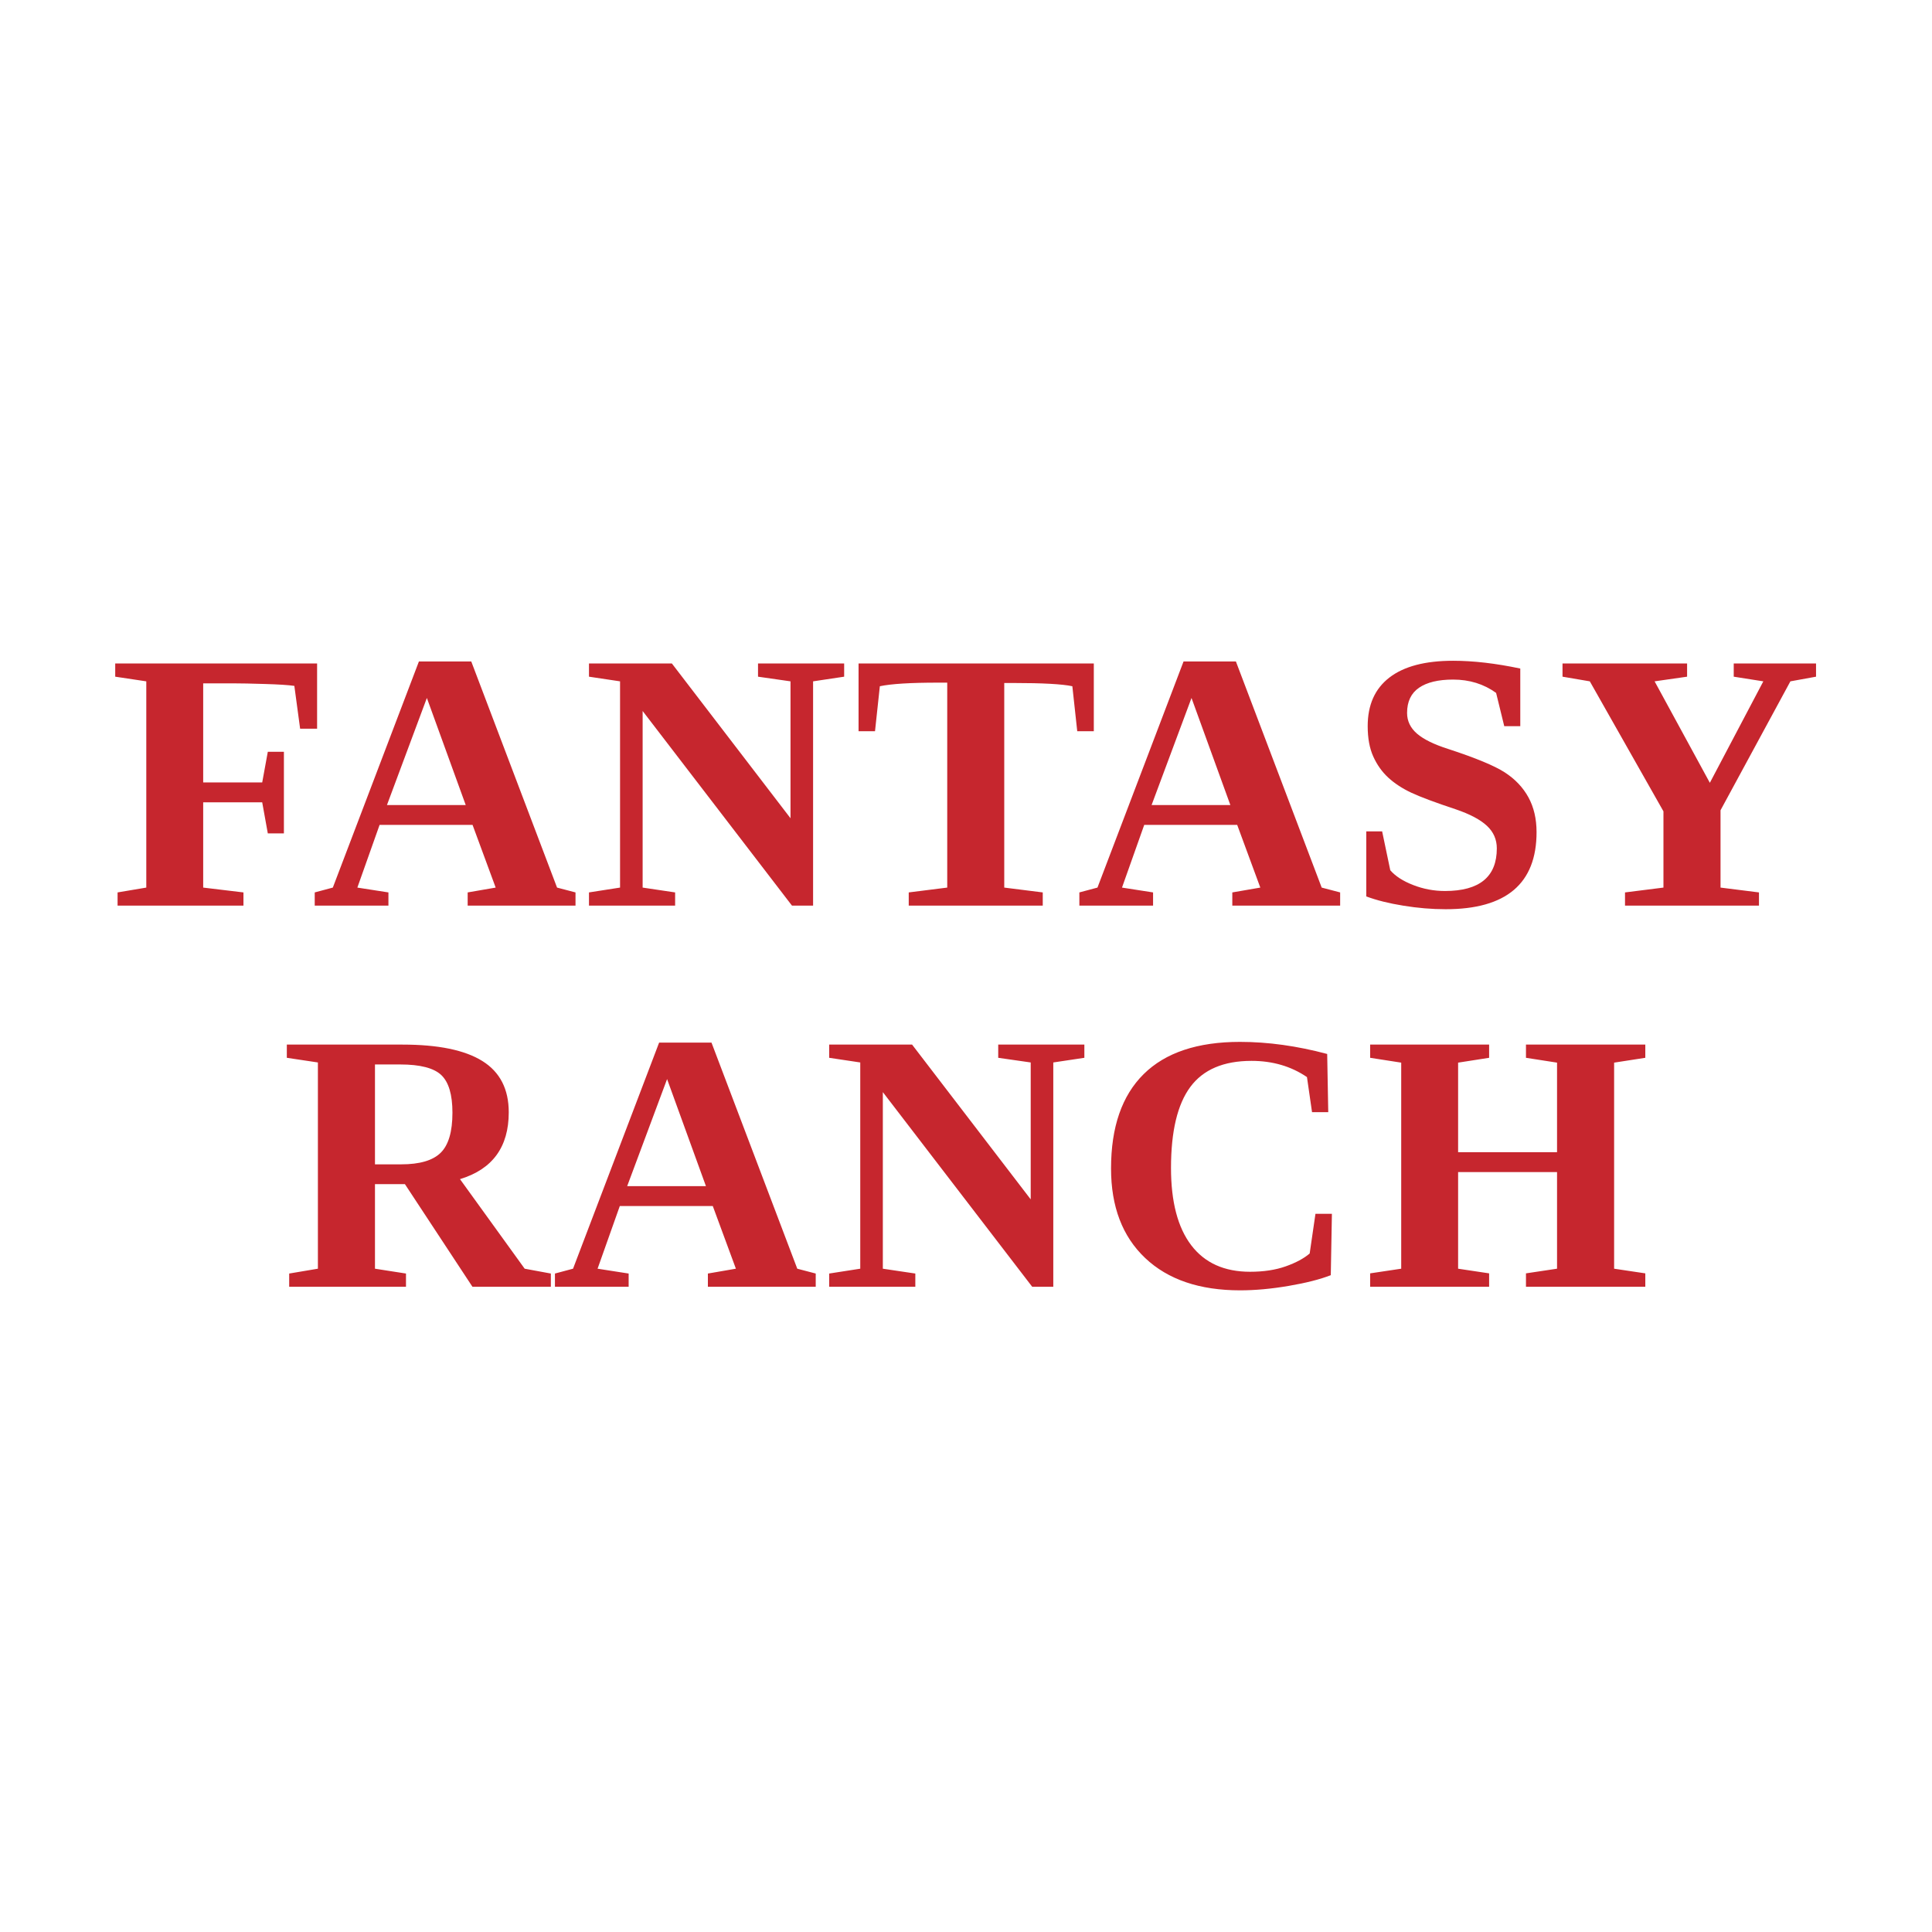
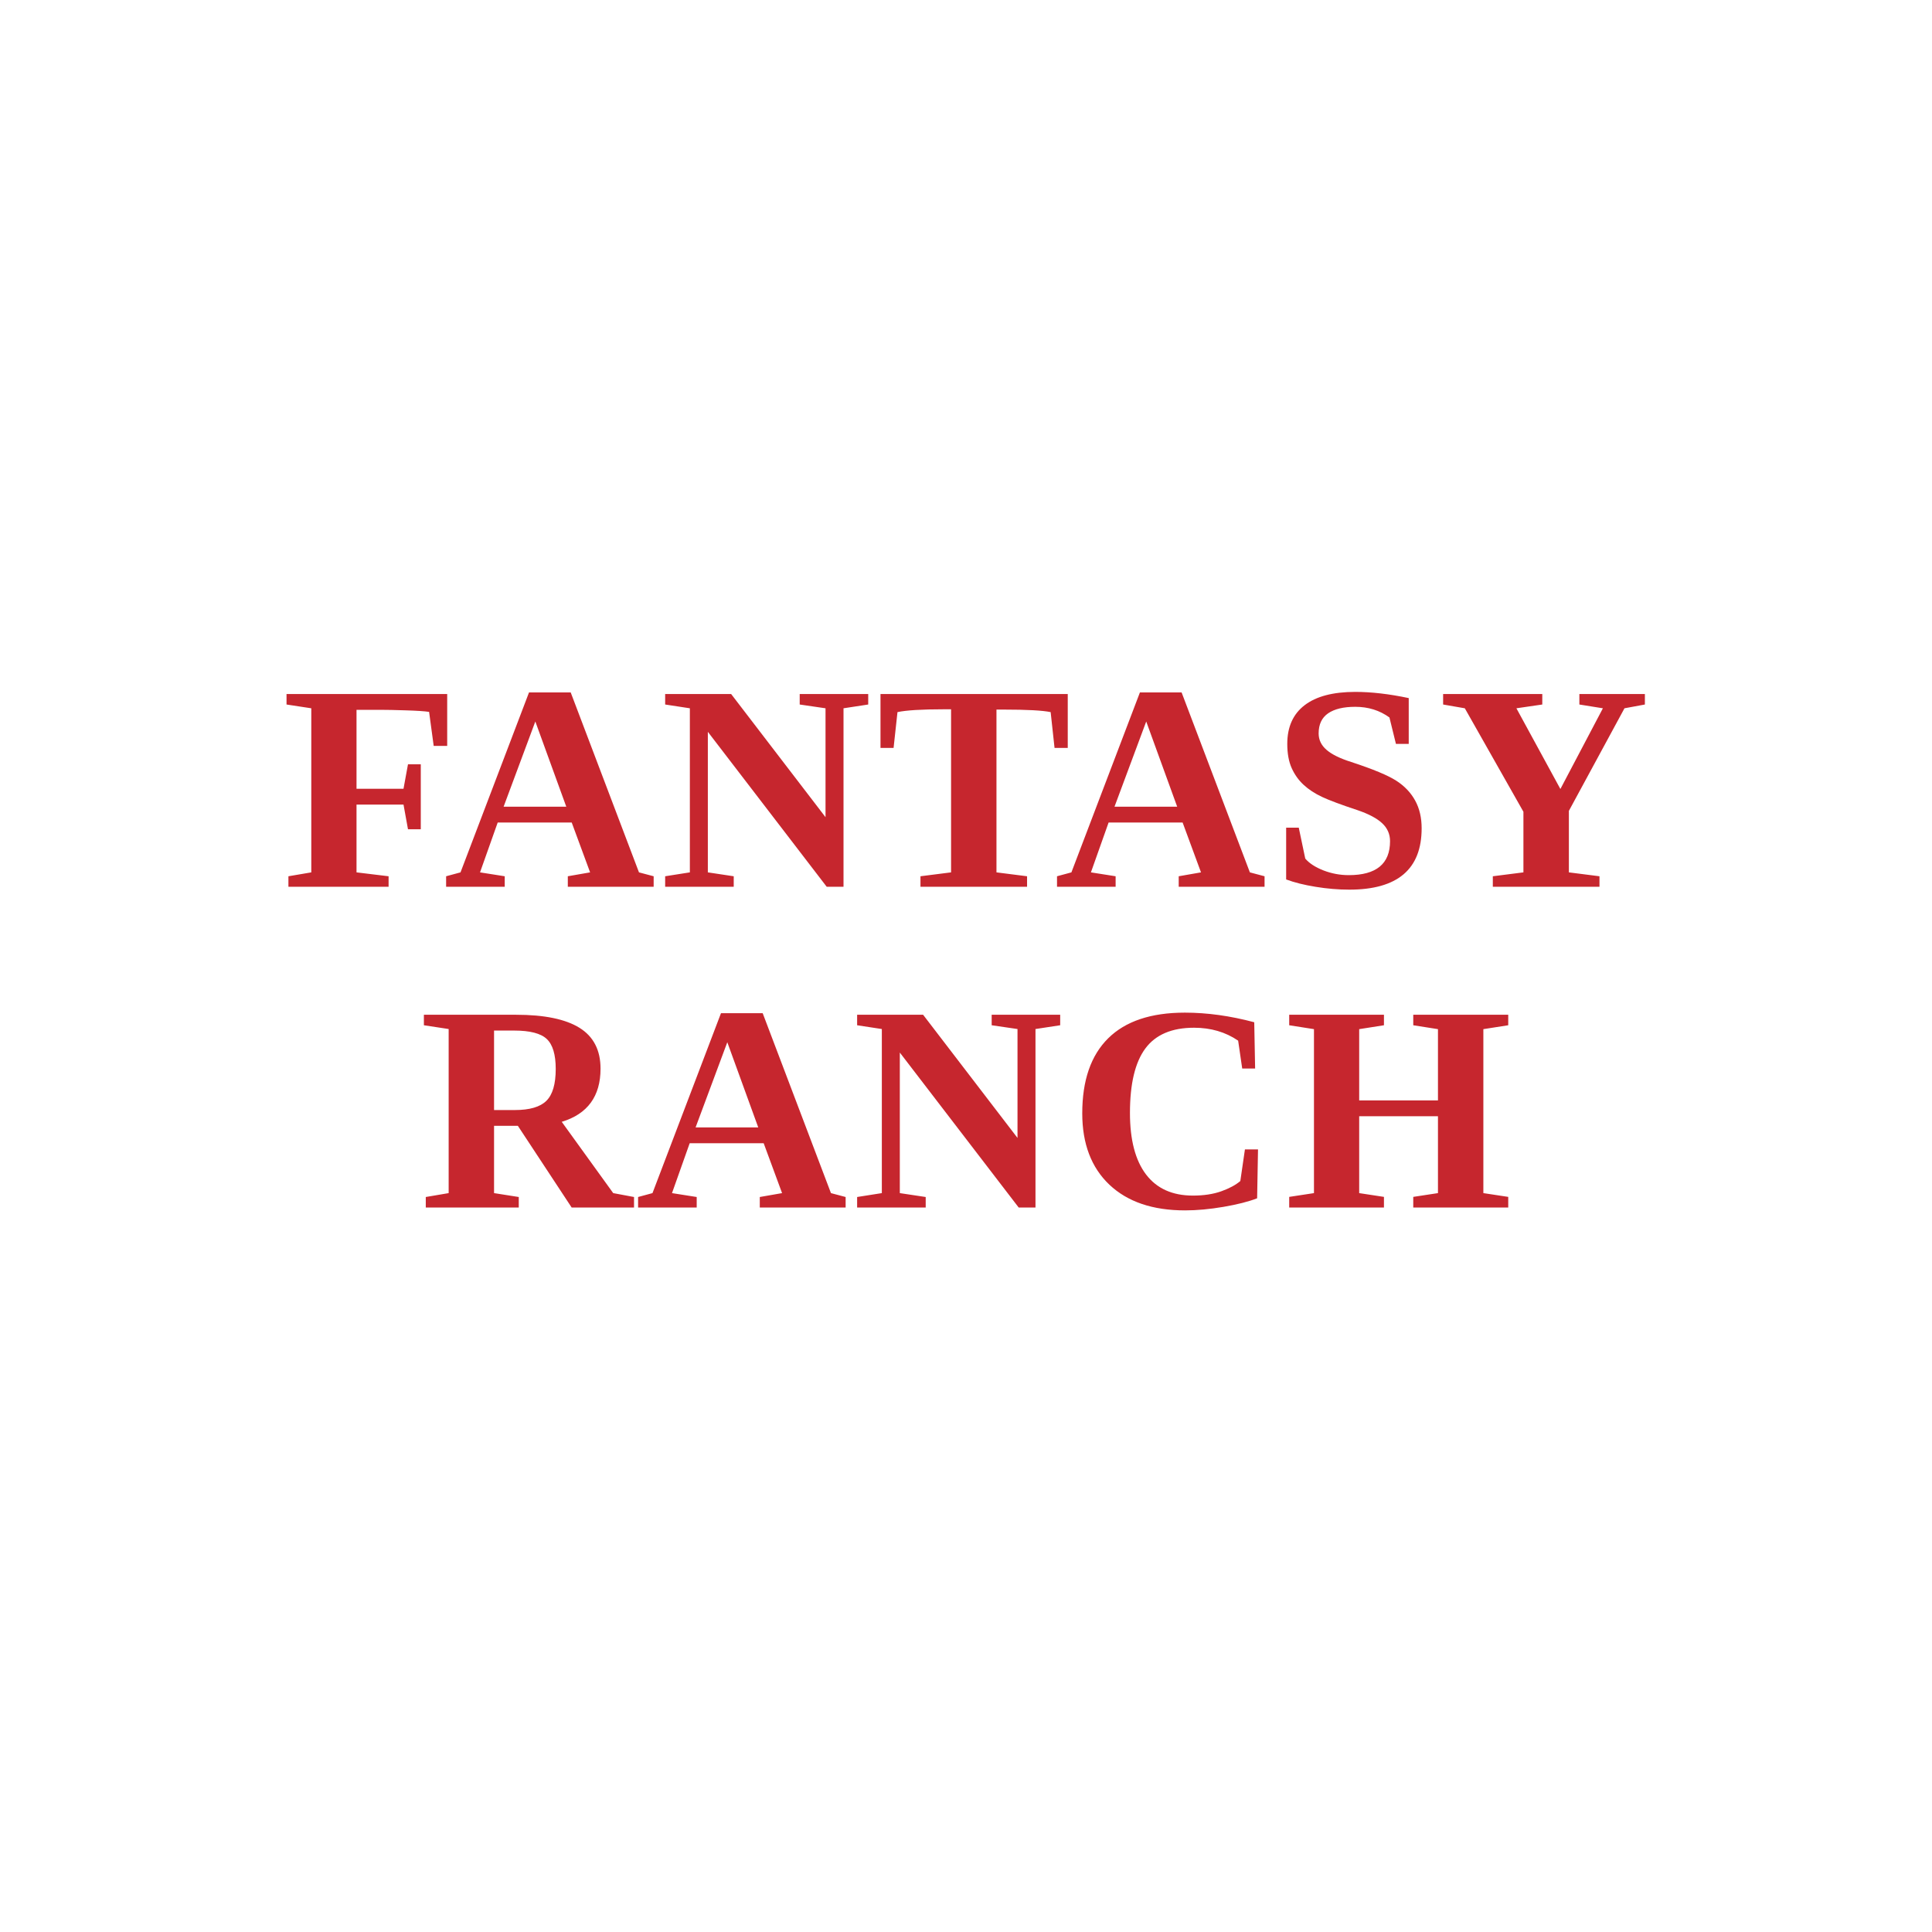
<svg xmlns="http://www.w3.org/2000/svg" viewBox="0 0 512 512" role="img" aria-labelledby="t d">
  <rect width="512" height="512" fill="#ffffff" />
-   <text x="256" y="240" text-anchor="middle" fill="#c6262e" font-family="Georgia, 'Times New Roman', serif" font-size="98" font-weight="900" letter-spacing="1">FANTASY</text>
-   <text x="256" y="341" text-anchor="middle" fill="#c6262e" font-family="Georgia, 'Times New Roman', serif" font-size="98" font-weight="900" letter-spacing="1">RANCH</text>
+   <text x="256" y="235" text-anchor="middle" fill="#c6262e" font-family="Georgia, 'Times New Roman', serif" font-size="78" font-weight="900" letter-spacing="1">FANTASY</text>
+   <text x="256" y="320" text-anchor="middle" fill="#c6262e" font-family="Georgia, 'Times New Roman', serif" font-size="78" font-weight="900" letter-spacing="1">RANCH</text>
</svg>
